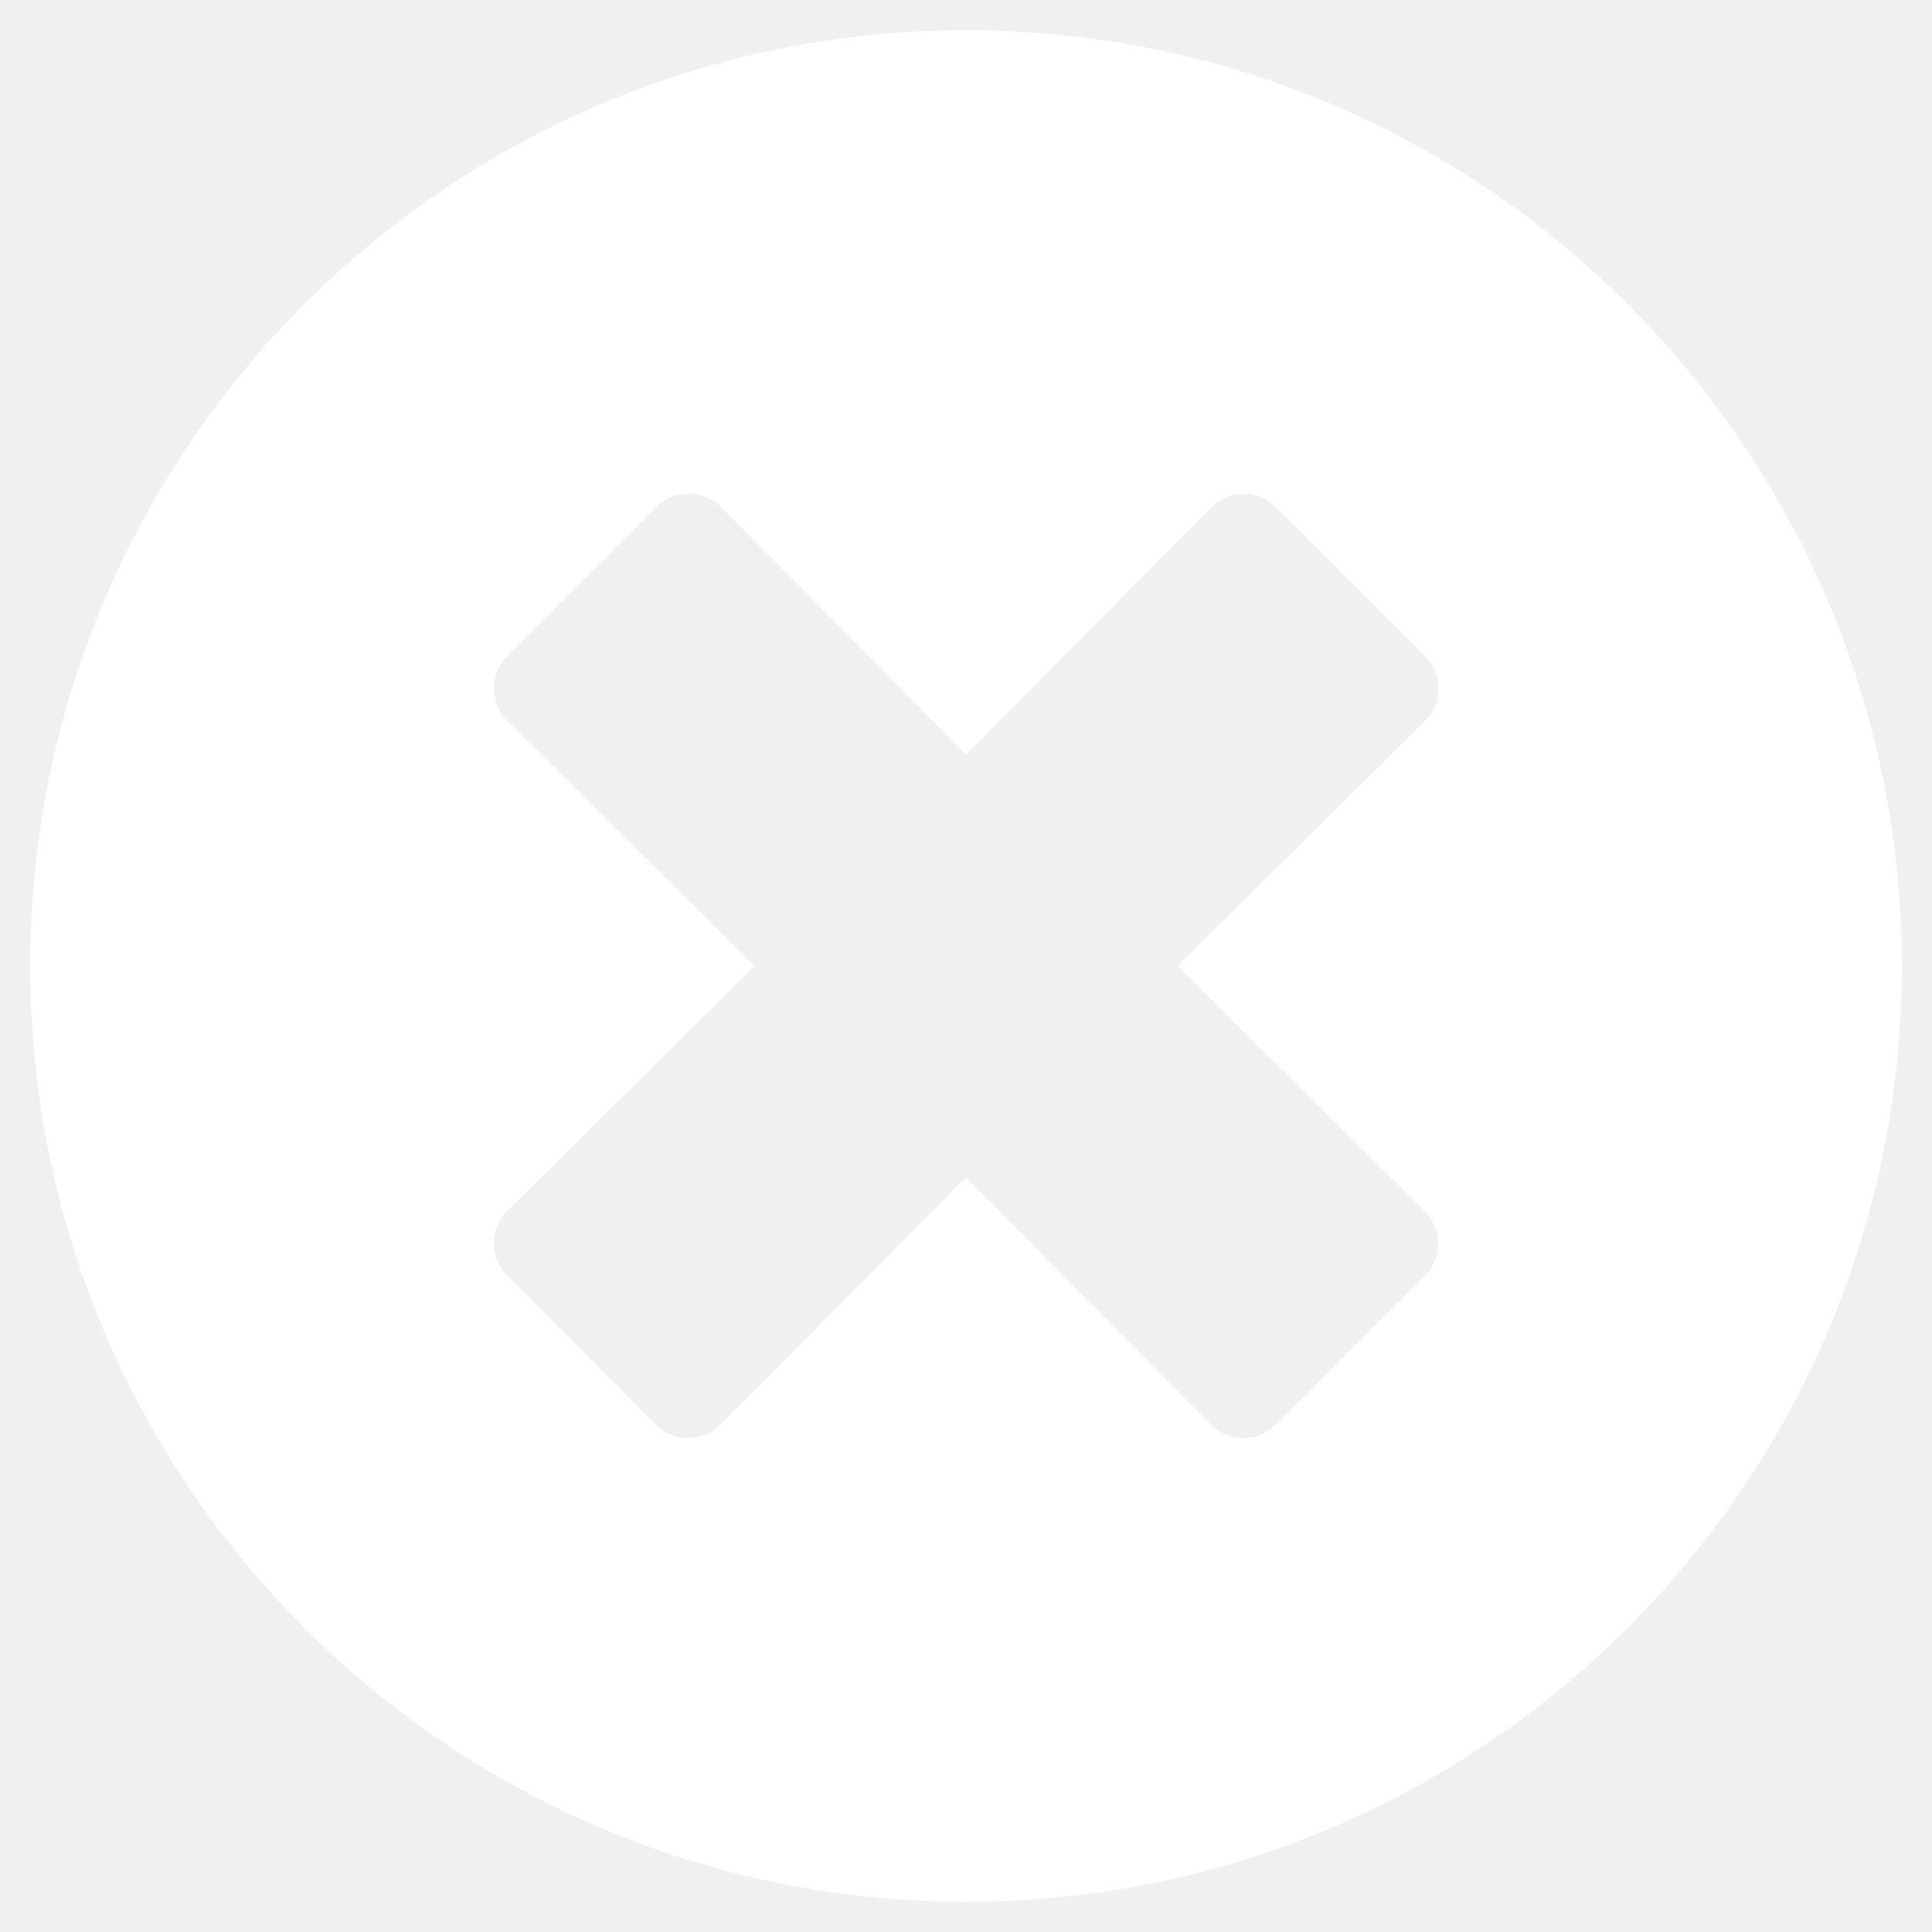
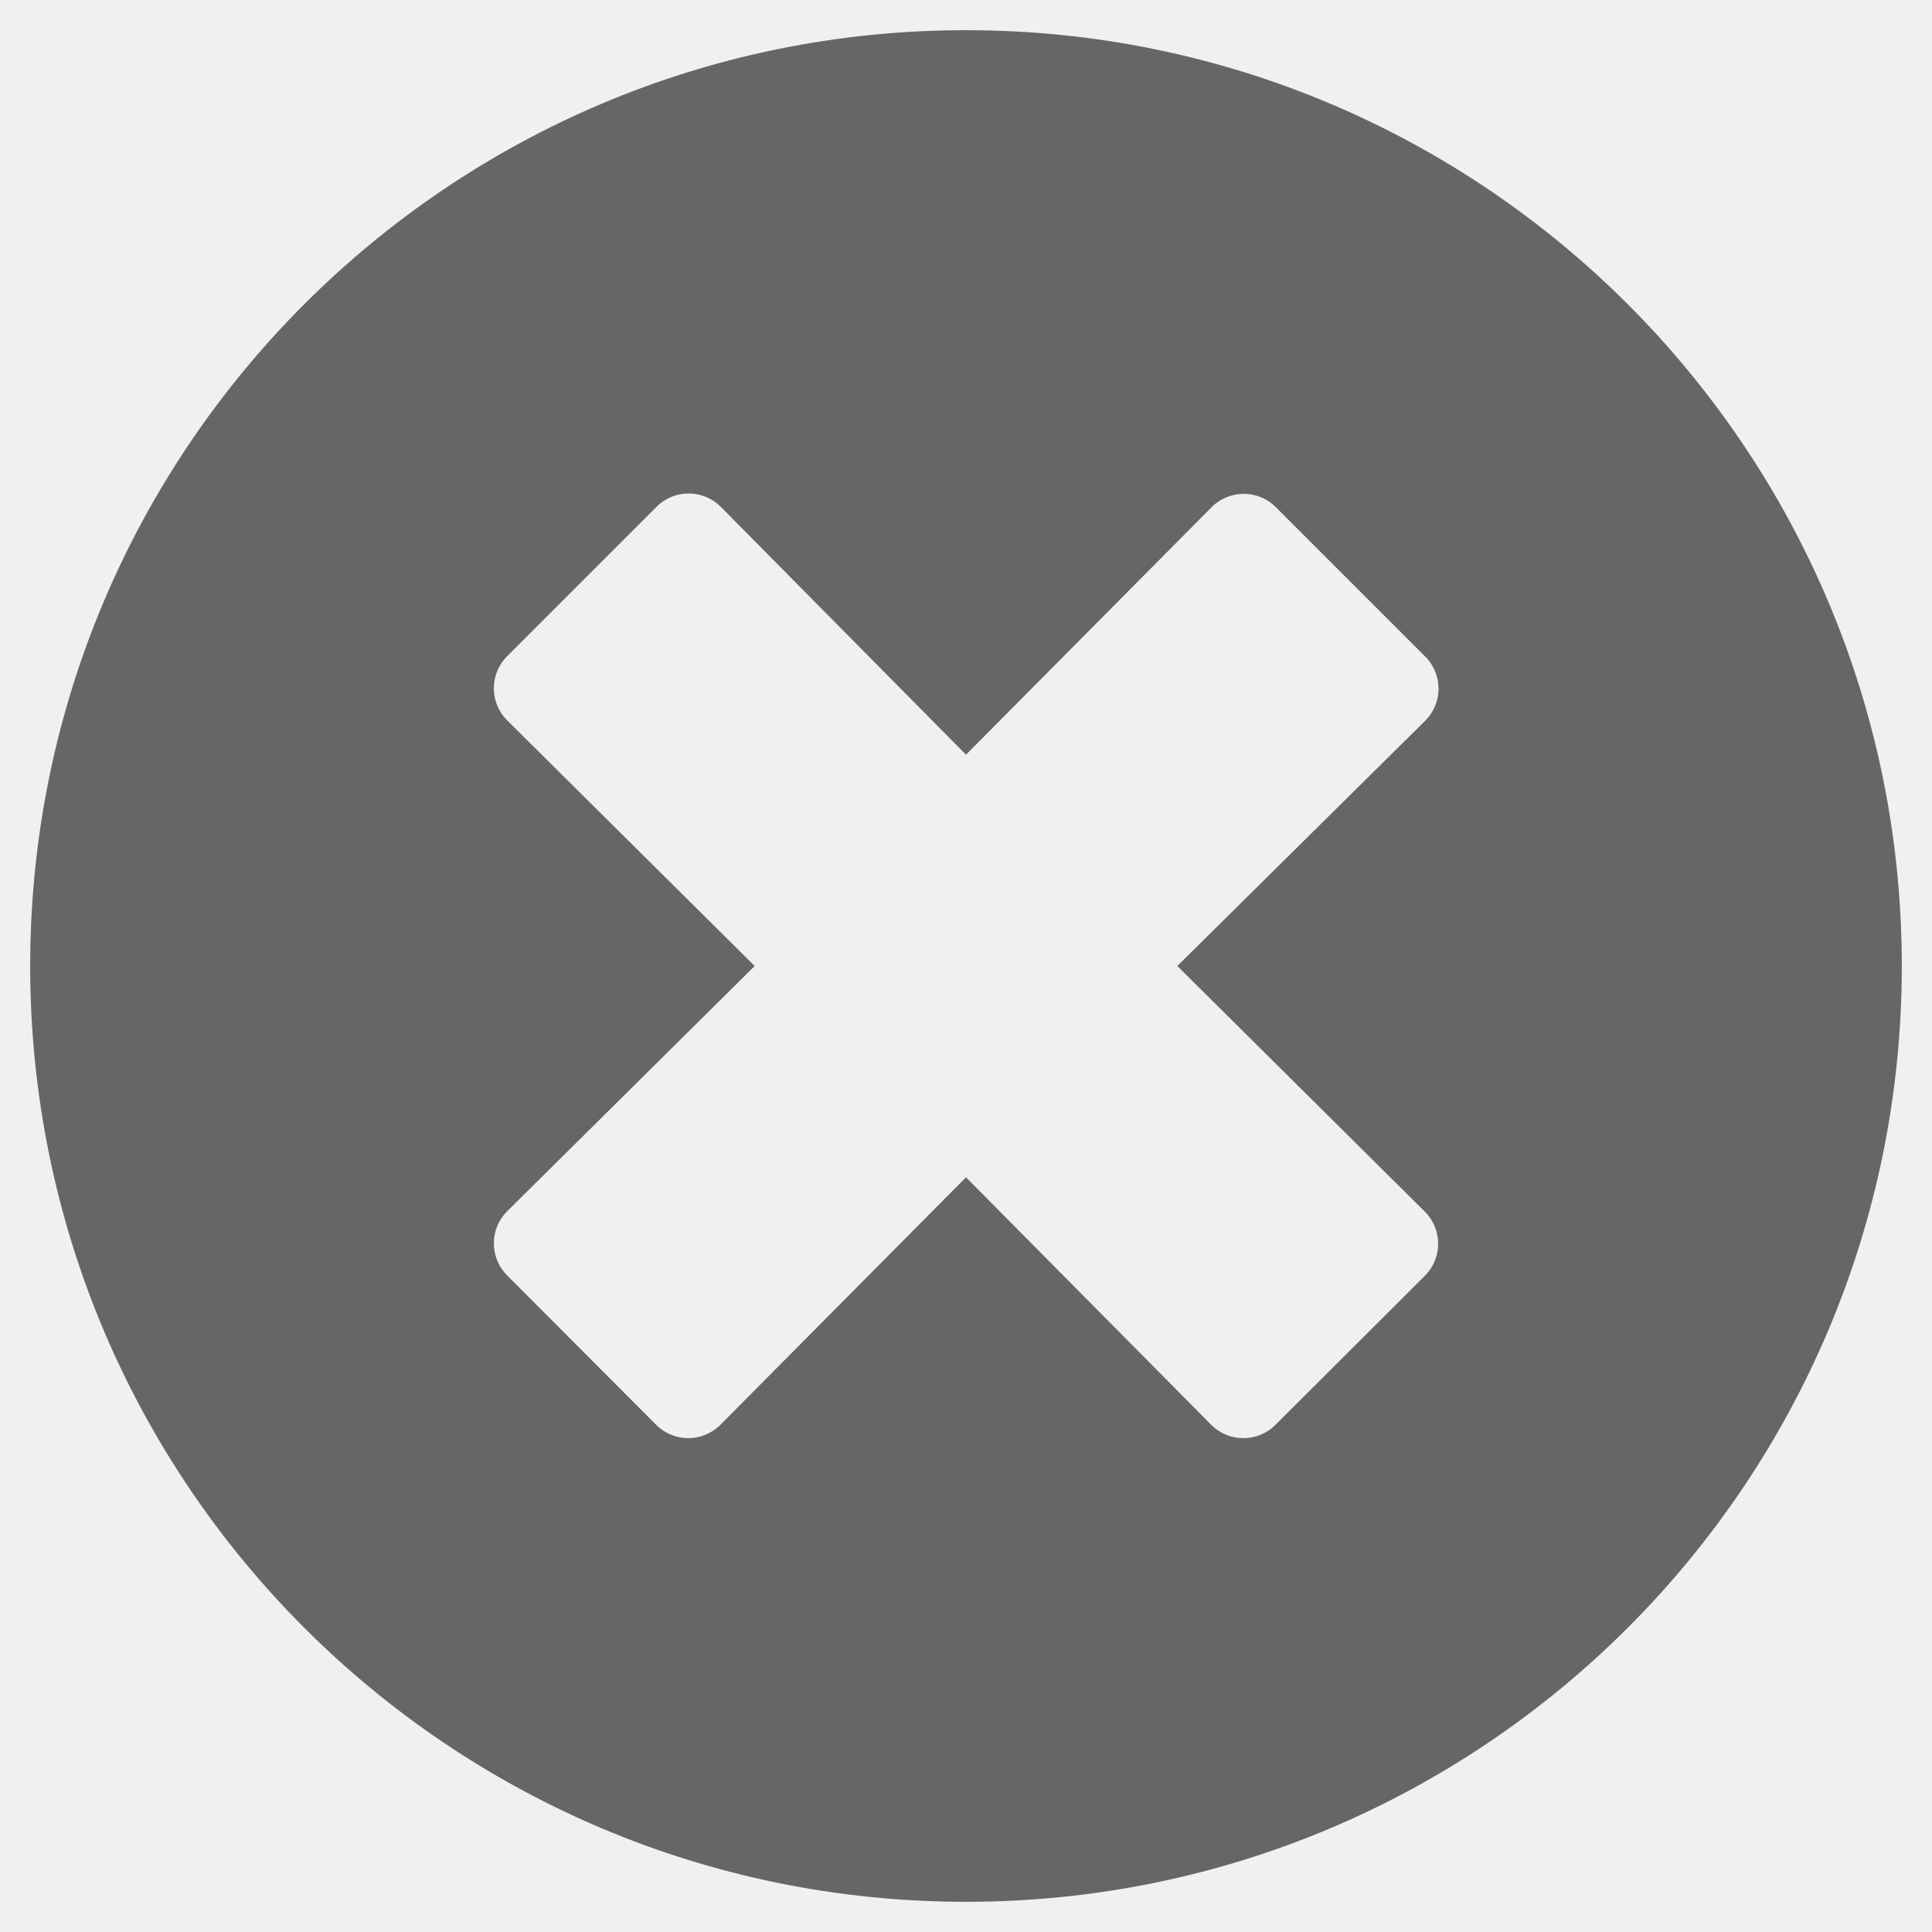
<svg xmlns="http://www.w3.org/2000/svg" viewBox="0 0 512 512">
-   <path fill="#fff" d="M256 8C119 8 8 119 8 256s111 248 248 248 248-111 248-248S393 8 256 8zm121.6 313.1c4.7 4.7 4.7 12.3 0 17L338 377.6c-4.7 4.7-12.3 4.7-17 0L256 312l-65.1 65.6c-4.7 4.7-12.3 4.7-17 0L134.4 338c-4.7-4.7-4.7-12.3 0-17l65.6-65-65.6-65.1c-4.7-4.7-4.7-12.3 0-17l39.6-39.6c4.7-4.7 12.3-4.7 17 0l65 65.7 65.1-65.6c4.7-4.7 12.3-4.7 17 0l39.6 39.6c4.7 4.7 4.7 12.3 0 17L312 256l65.6 65.1z" />
+   <path fill="#666" d="M256 8C119 8 8 119 8 256s111 248 248 248 248-111 248-248S393 8 256 8zm121.6 313.1c4.7 4.7 4.7 12.3 0 17L338 377.6c-4.7 4.7-12.3 4.7-17 0L256 312l-65.1 65.6c-4.7 4.7-12.3 4.7-17 0L134.4 338c-4.7-4.7-4.7-12.3 0-17l65.6-65-65.6-65.1c-4.7-4.7-4.7-12.3 0-17l39.6-39.6c4.7-4.7 12.3-4.7 17 0l65 65.7 65.1-65.6c4.7-4.7 12.3-4.7 17 0l39.6 39.6c4.7 4.7 4.7 12.3 0 17L312 256l65.6 65.1z" />
</svg>
